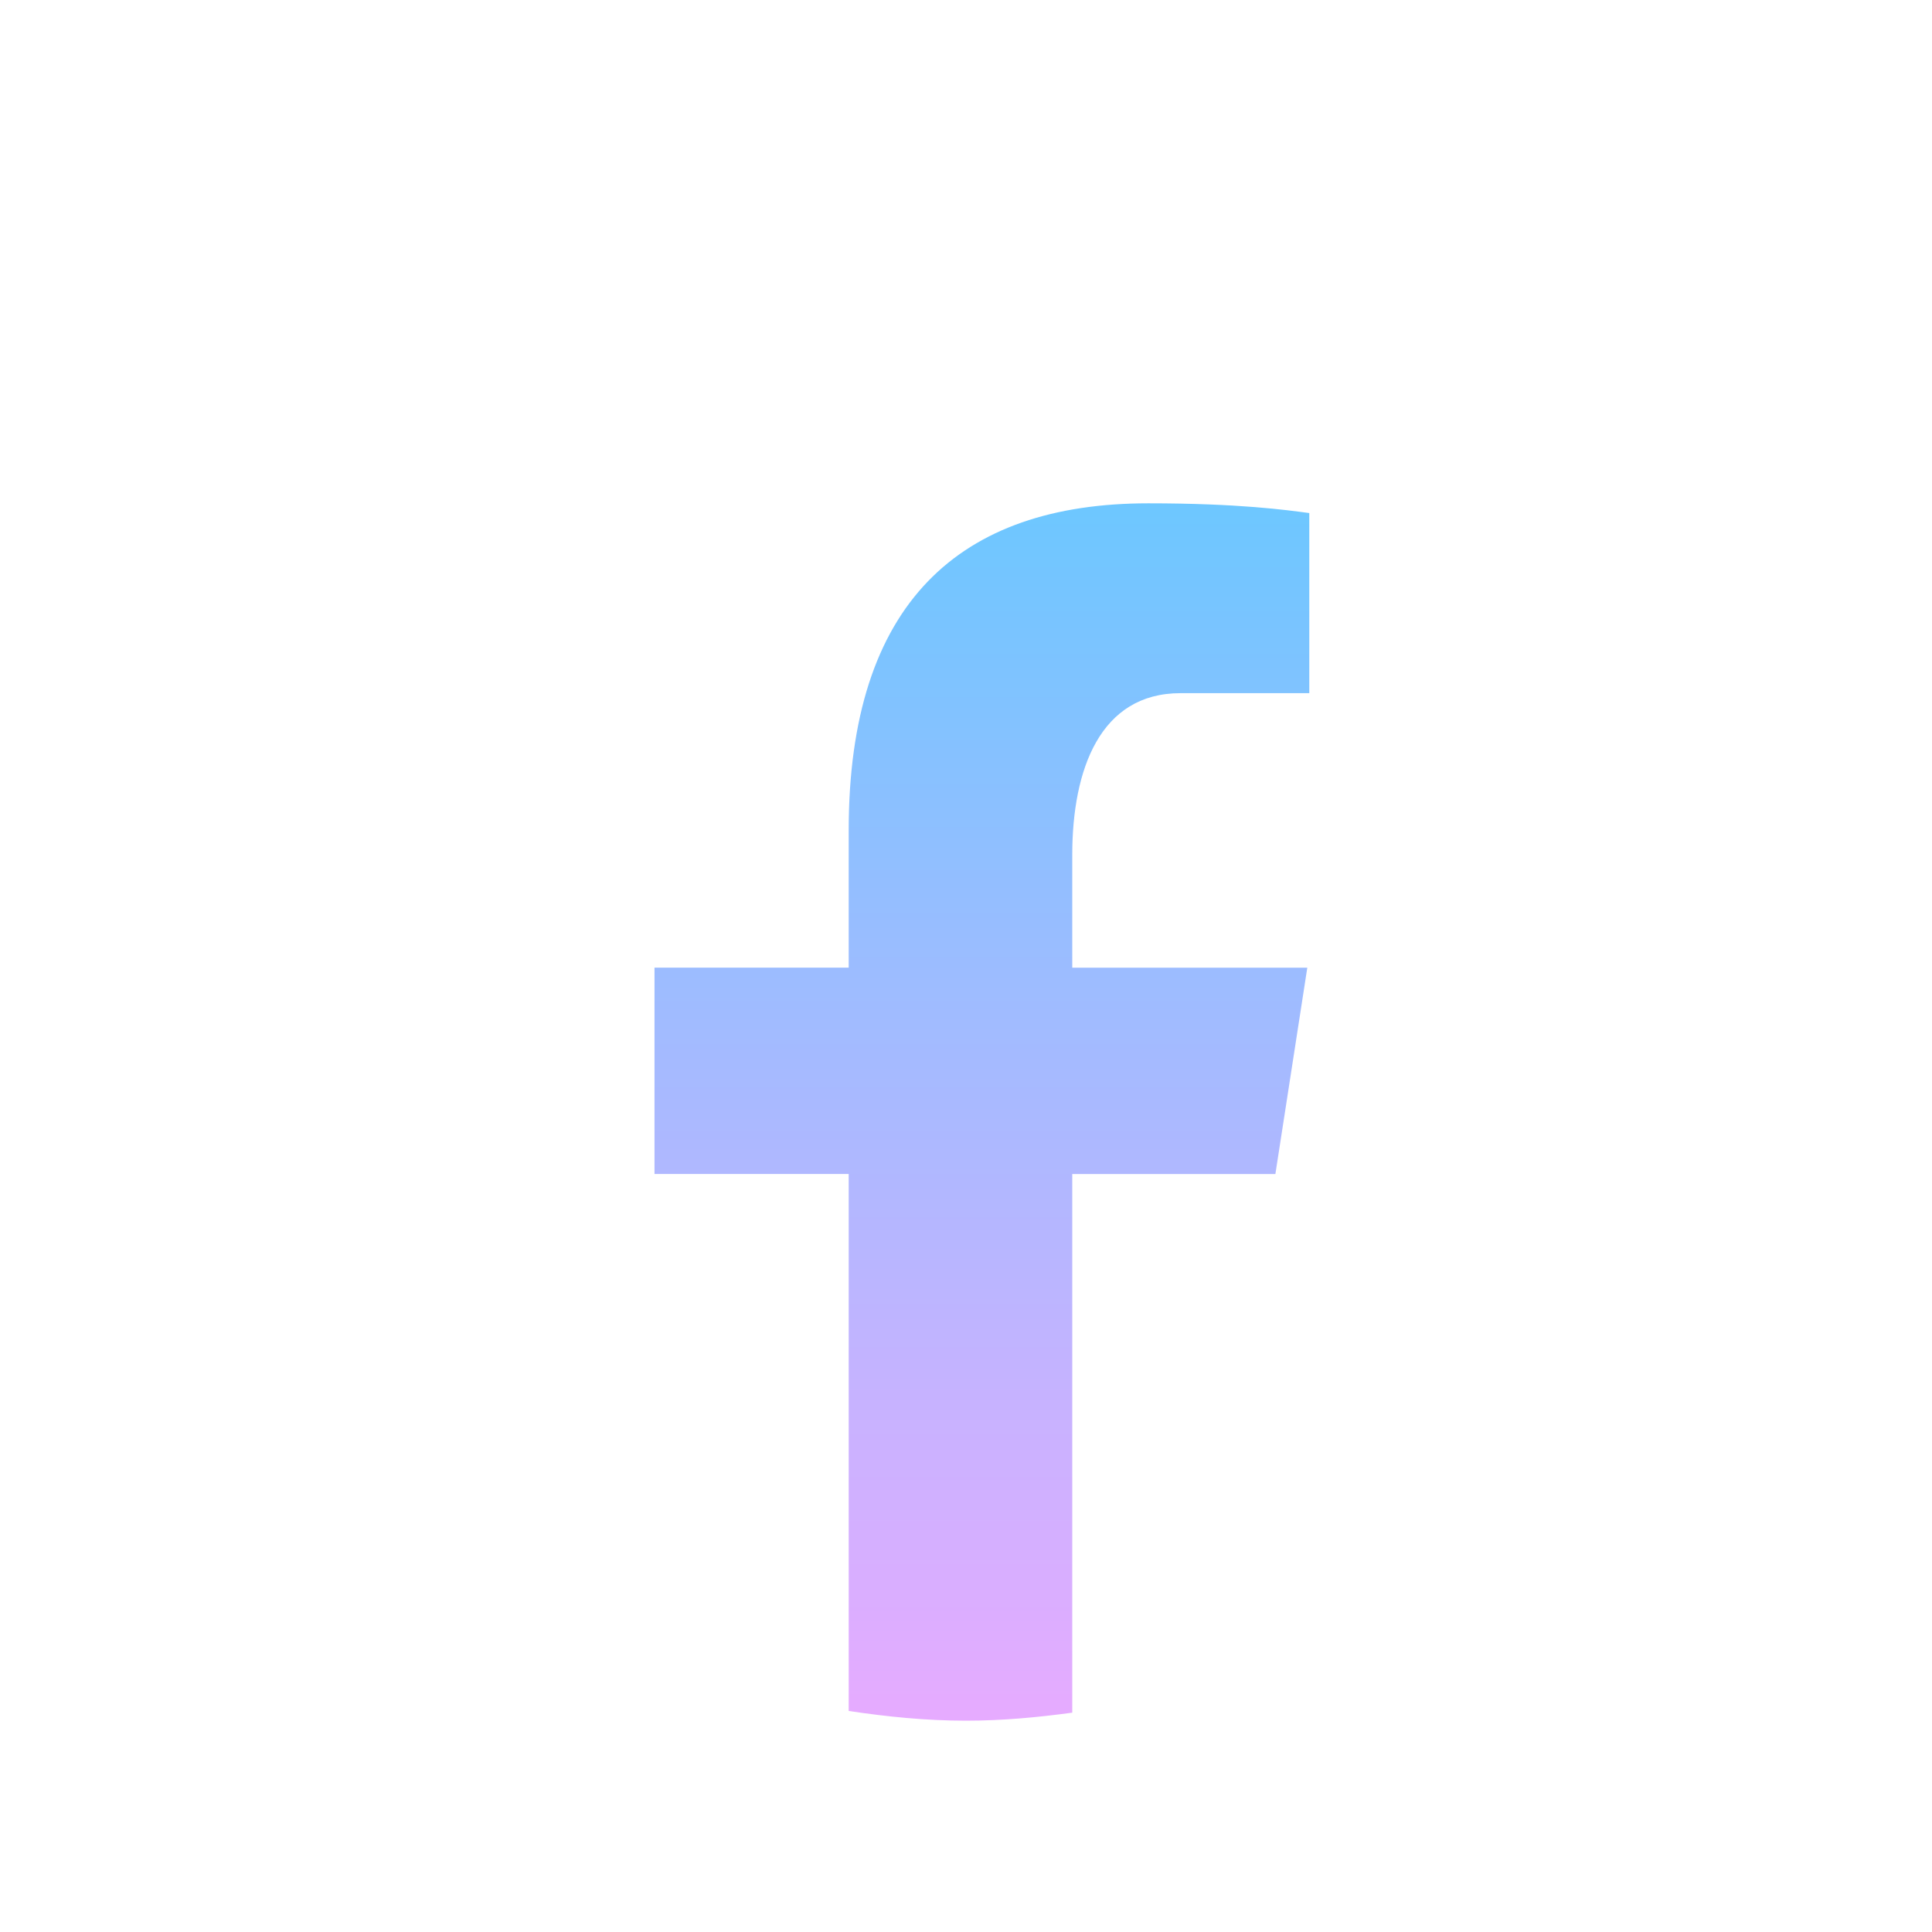
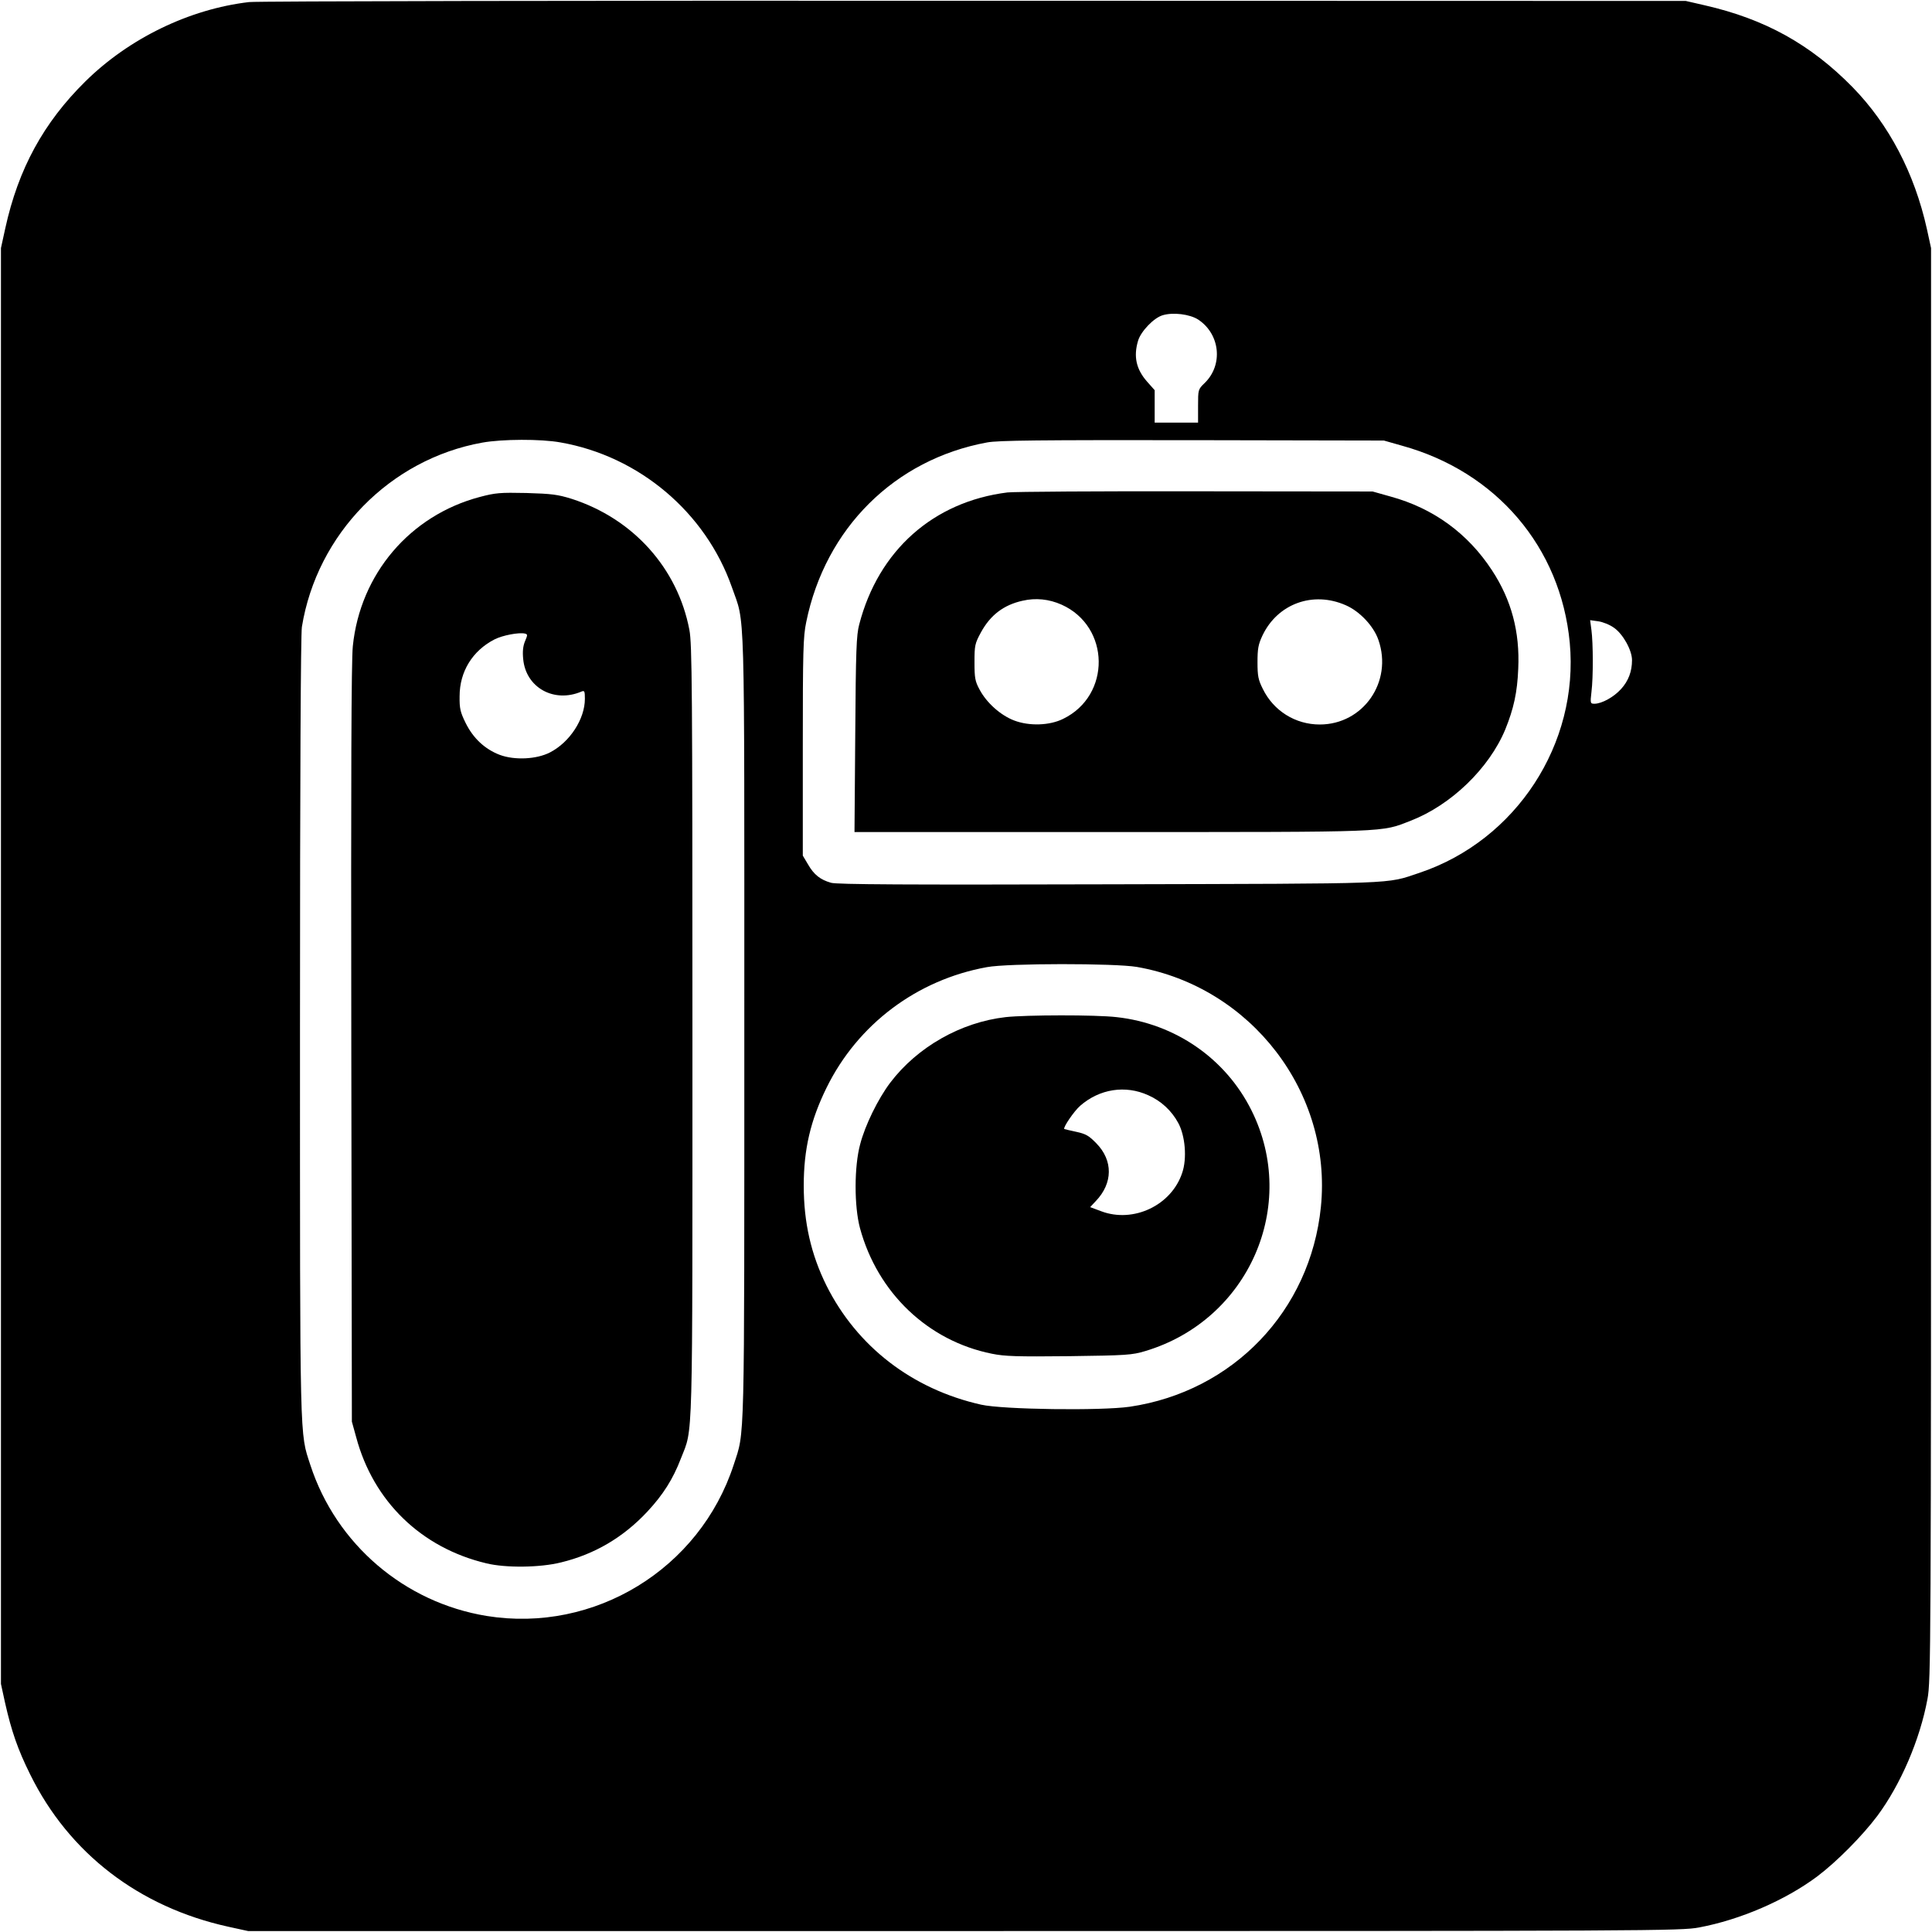
- <svg xmlns="http://www.w3.org/2000/svg" x="0px" y="0px" width="100" height="100" viewBox="0 0 64 64">
-   <linearGradient id="rhA40cqBlsJ1wx2ZjgJTqa_118501_gr1" x1="32.526" x2="32.526" y1="16.627" y2="56.834" gradientUnits="userSpaceOnUse">
-     <stop offset="0" stop-color="#6dc7ff" />
-     <stop offset="1" stop-color="#e6abff" />
-   </linearGradient>
-   <path fill="url(#rhA40cqBlsJ1wx2ZjgJTqa_118501_gr1)" d="M35.52,38.891h6.729l1.057-6.835H35.52v-3.736c0-2.839,0.928-5.358,3.584-5.358h4.268v-5.966c-0.75-0.101-2.335-0.323-5.332-0.323c-6.258,0-9.926,3.305-9.926,10.834v4.548h-6.433v6.835h6.433v17.788C29.385,56.869,30.676,57,32,57c1.197,0,2.366-0.109,3.52-0.266V38.891z" />
-   <linearGradient id="rhA40cqBlsJ1wx2ZjgJTqb_118501_gr2" x1="32" x2="32" y1="58" y2="6" gradientTransform="matrix(1 0 0 -1 0 64)" gradientUnits="userSpaceOnUse">
-     <stop offset="0" stop-color="#1a6dff" />
-     <stop offset="1" stop-color="#c822ff" />
-   </linearGradient>
-   <path fill="none" stroke="url(#rhA40cqBlsJ1wx2ZjgJTqb)" stroke-miterlimit="10" stroke-width="2" d="M32 7A25 25 0 1 0 32 57A25 25 0 1 0 32 7Z" />
+ <svg xmlns="http://www.w3.org/2000/svg" version="1.0" width="1024pt" height="1024pt" viewBox="0 0 1024 1024" preserveAspectRatio="xMidYMid meet">
+   <g transform="translate(0,1024) scale(0.1,-0.1)" fill="#000000" stroke="none">
+     <path d="M1320 10229 c-316 -37 -636 -192 -868 -421 -221 -218 -355 -463 -424 -778 l-23 -105 0 -3805 0 -3805 22 -101 c34 -150 67 -246 133 -379 206 -418 577 -703 1050 -807 l105 -23 3795 0 c3665 0 3798 1 3895 19 219 41 457 144 626 270 105 79 240 216 319 321 124 167 226 404 266 620 18 97 19 230 19 3895 l0 3795 -22 101 c-66 297 -201 554 -394 752 -223 227 -464 361 -784 434 l-100 23 -3770 1 c-2081 1 -3804 -2 -3845 -7z m5031 -1683 c116 -77 133 -240 34 -336 -35 -34 -35 -35 -35 -122 l0 -88 -115 0 -115 0 0 86 0 86 -40 45 c-58 66 -73 133 -48 217 15 50 83 121 130 135 55 17 144 6 189 -23z m-3380 -651 c417 -73 769 -371 908 -767 71 -205 66 -20 66 -2333 0 -2261 3 -2136 -56 -2318 -180 -553 -738 -894 -1309 -802 -436 71 -798 380 -935 800 -57 176 -55 80 -55 2320 0 1327 4 2082 10 2122 80 493 467 889 956 977 105 19 311 20 415 1z m4459 -17 c501 -138 842 -538 890 -1044 50 -536 -284 -1048 -796 -1220 -183 -61 -87 -57 -1649 -61 -1070 -3 -1440 -1 -1470 8 -57 16 -91 43 -122 97 l-28 47 0 575 c0 511 2 585 18 662 101 498 469 863 959 953 58 11 278 13 1088 12 l1015 -2 95 -27z m1124 -965 c48 -33 96 -119 96 -172 0 -60 -19 -110 -58 -153 -39 -43 -101 -77 -140 -78 -23 0 -24 2 -17 62 10 80 9 259 0 328 l-7 53 43 -6 c23 -3 61 -18 83 -34z m-2528 -1798 c606 -106 1036 -667 975 -1272 -56 -551 -465 -978 -1013 -1059 -153 -22 -673 -15 -788 11 -365 82 -658 308 -820 632 -81 164 -120 333 -120 529 0 193 36 346 121 519 165 336 479 572 850 639 112 21 678 21 795 1z" />
+     <path d="M2543 7606 c-370 -98 -634 -408 -673 -791 -8 -78 -10 -693 -8 -2110 l3 -2000 23 -83 c91 -340 345 -586 690 -668 102 -25 285 -23 396 5 177 43 329 132 457 269 83 89 136 172 178 282 65 167 61 24 61 2268 0 1820 -2 2049 -16 2123 -62 327 -298 590 -624 695 -74 23 -105 27 -240 31 -139 3 -164 1 -247 -21z m240 -764 c-11 -26 -14 -55 -10 -95 14 -152 164 -235 310 -172 15 6 17 1 17 -39 0 -107 -80 -230 -185 -284 -72 -37 -188 -42 -266 -13 -79 30 -141 88 -181 169 -28 57 -33 76 -32 142 0 130 68 241 185 301 43 22 129 38 161 31 15 -4 15 -7 1 -40z" />
+     <path d="M5340 7630 c-393 -49 -684 -307 -786 -700 -15 -56 -18 -137 -21 -582 l-4 -518 1361 0 c1493 0 1427 -2 1587 60 214 83 415 277 501 483 45 111 64 197 69 323 9 195 -36 364 -139 521 -128 196 -311 329 -537 391 l-96 27 -935 1 c-514 1 -964 -2 -1000 -6z m287 -595 c258 -116 263 -481 8 -605 -72 -36 -180 -39 -259 -9 -72 27 -147 94 -184 164 -24 44 -27 62 -27 145 0 89 2 99 34 158 50 92 121 146 221 168 69 16 140 9 207 -21z m1506 -3 c74 -32 148 -111 173 -184 77 -222 -81 -448 -311 -448 -129 0 -245 72 -302 189 -24 48 -28 68 -28 141 0 71 4 94 26 141 80 169 268 238 442 161z" />
+     <path d="M5330 4849 c-237 -27 -468 -158 -612 -348 -64 -85 -133 -225 -159 -326 -32 -118 -32 -328 -1 -444 93 -343 360 -598 699 -666 68 -14 134 -16 410 -13 305 4 333 6 403 27 548 164 815 771 563 1276 -137 275 -405 460 -715 494 -112 13 -478 12 -588 0z m756 -414 c68 -30 124 -82 159 -147 37 -68 47 -188 21 -264 -57 -173 -259 -268 -429 -204 l-59 22 30 32 c91 95 92 215 3 306 -39 40 -55 50 -106 61 -33 7 -62 14 -64 15 -8 7 51 94 84 123 103 90 240 111 361 56z" />
+   </g>
</svg>
